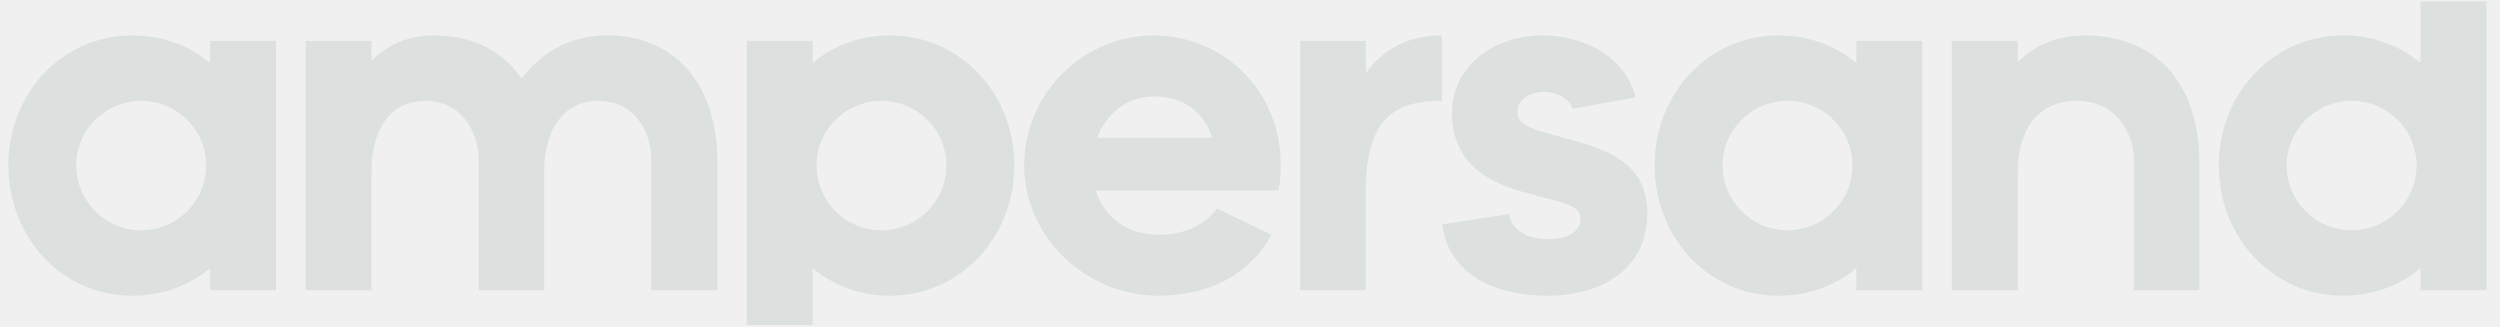
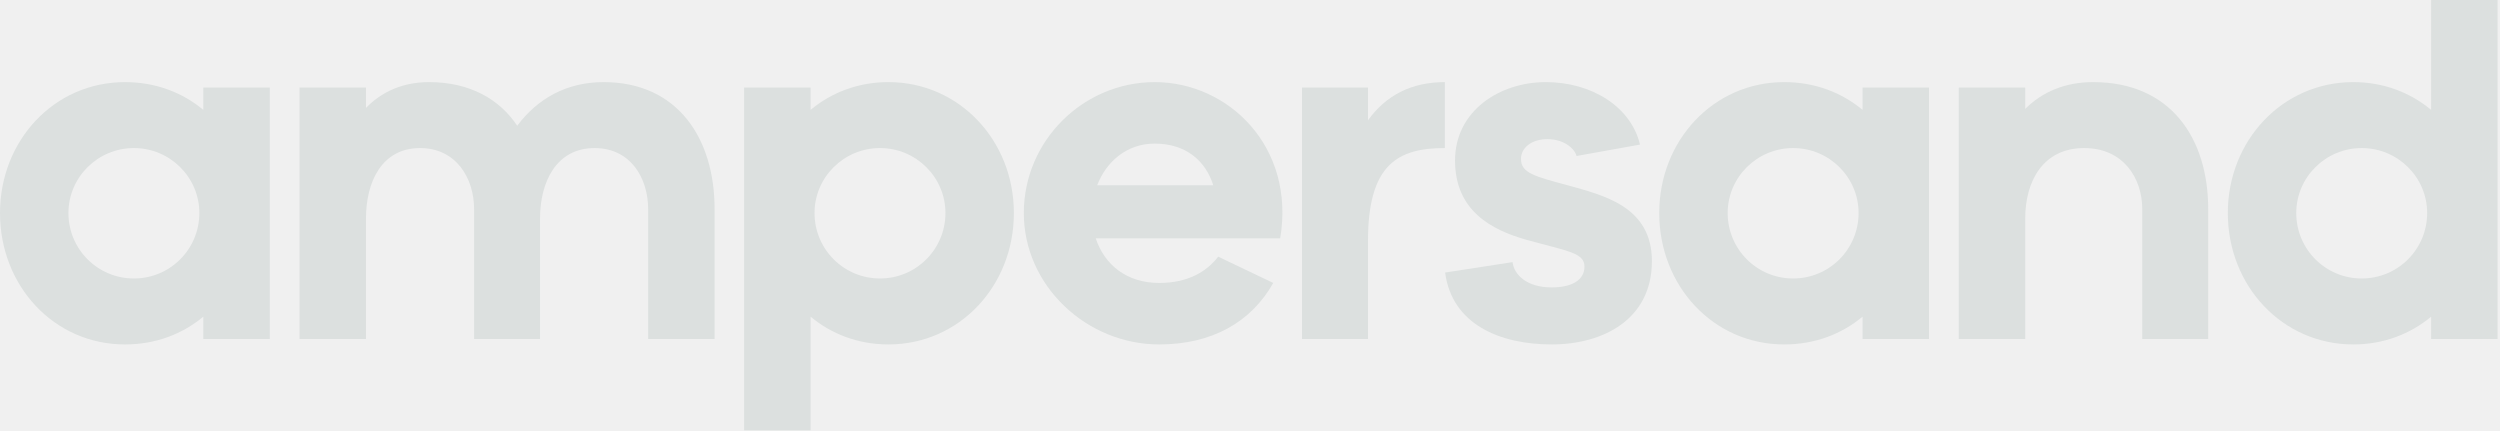
- <svg xmlns="http://www.w3.org/2000/svg" width="896" height="117" viewBox="0 0 896 117" fill="none">
-   <g clip-path="url(#clip0_3421_23751)">
-     <path d="M47.438 105.983C22.221 105.983 3 85.174 3 59.252C3 33.507 22.221 12.698 47.438 12.698C58.371 12.698 67.893 16.402 75.3 22.573V14.638H98.929V104.043H75.3V96.108C67.893 102.28 58.371 105.983 47.438 105.983ZM27.335 59.252C27.335 72.125 37.739 82.529 50.612 82.529C63.485 82.529 73.889 72.125 73.889 59.252C73.889 46.556 63.485 36.152 50.612 36.152C37.739 36.152 27.335 46.556 27.335 59.252Z" fill="#DCE0DF" />
-     <path d="M109.514 104.043V14.638H133.144V21.868C138.787 16.049 146.369 12.698 155.539 12.698C169.999 12.698 180.579 18.694 186.928 28.216C194.158 18.518 204.562 12.698 217.611 12.698C244.062 12.698 257.111 32.801 257.111 57.842V104.043H233.482V57.842C233.482 46.908 227.31 36.152 214.437 36.152C200.859 36.152 195.039 48.143 195.039 61.192V104.043H171.586V57.842C171.586 46.908 165.238 36.152 152.365 36.152C138.787 36.152 133.144 48.143 133.144 61.192V104.043H109.514Z" fill="#DCE0DF" />
-     <path d="M267.608 136.535V14.638H291.237V22.573C298.644 16.402 308.166 12.698 318.923 12.698C344.14 12.698 363.537 33.507 363.537 59.252C363.537 85.174 344.14 105.983 318.923 105.983C308.166 105.983 298.644 102.28 291.237 96.108V136.535H267.608ZM292.648 59.252C292.648 72.125 303.052 82.529 315.925 82.529C328.798 82.529 339.202 72.125 339.202 59.252C339.202 46.556 328.798 36.152 315.925 36.152C303.052 36.152 292.648 46.556 292.648 59.252Z" fill="#DCE0DF" />
-     <path d="M415.209 105.983C389.463 105.983 367.068 85.174 367.068 59.252C367.068 33.507 388.229 12.698 413.622 12.698C439.897 12.698 463.703 35.799 458.236 68.246H392.637C395.812 77.768 403.747 84.116 415.209 84.116C425.26 84.116 431.961 80.237 436.194 74.77L455.767 84.116C447.832 98.224 433.725 105.983 415.209 105.983ZM393.166 49.377H434.43C431.785 40.913 424.908 34.565 413.622 34.565C403.571 34.565 396.341 41.089 393.166 49.377Z" fill="#DCE0DF" />
-     <path d="M466.005 104.043V14.638H489.458V26.277C495.806 17.46 504.8 12.698 516.791 12.698V36.152C500.215 36.152 489.458 41.795 489.458 69.127V104.043H466.005Z" fill="#DCE0DF" />
-     <path d="M554.795 105.983C536.456 105.983 519.351 98.929 516.882 80.413L540.864 76.71C541.393 81.119 545.802 85.704 554.795 85.704C562.025 85.704 566.434 83.058 566.434 78.297C566.434 73.36 560.438 72.831 545.802 68.775C533.282 65.248 520.409 58.371 520.409 40.56C520.409 22.926 536.279 12.698 552.679 12.698C569.079 12.698 583.01 21.515 586.184 34.917L563.612 38.973C563.083 36.681 559.556 32.978 553.208 32.978C547.742 32.978 543.862 35.975 543.862 40.031C543.862 44.969 548.623 46.203 560.438 49.377C572.958 52.904 590.416 56.784 590.416 76.357C590.416 97.166 572.958 105.983 554.795 105.983Z" fill="#DCE0DF" />
-     <path d="M637.463 105.983C612.246 105.983 593.025 85.174 593.025 59.252C593.025 33.507 612.246 12.698 637.463 12.698C648.396 12.698 657.919 16.402 665.325 22.573V14.638H688.955V104.043H665.325V96.108C657.919 102.28 648.396 105.983 637.463 105.983ZM617.36 59.252C617.36 72.125 627.765 82.529 640.637 82.529C653.51 82.529 663.914 72.125 663.914 59.252C663.914 46.556 653.51 36.152 640.637 36.152C627.765 36.152 617.36 46.556 617.36 59.252Z" fill="#DCE0DF" />
-     <path d="M699.539 104.043V14.638H723.169V22.221C729.165 16.225 737.276 12.698 747.328 12.698C775.013 12.698 788.239 32.801 788.239 57.842V104.043H764.785V57.842C764.785 46.908 758.084 36.152 744.154 36.152C729.341 36.152 723.169 48.143 723.169 61.192V104.043H699.539Z" fill="#DCE0DF" />
-     <path d="M839.825 105.983C814.609 105.983 795.211 85.174 795.211 59.252C795.211 33.507 814.609 12.698 839.825 12.698C850.582 12.698 860.105 16.402 867.511 22.573V-16.5H891.141V104.043H867.511V96.108C860.105 102.28 850.582 105.983 839.825 105.983ZM819.546 59.252C819.546 72.125 829.95 82.529 842.823 82.529C855.696 82.529 866.1 72.125 866.1 59.252C866.1 46.556 855.696 36.152 842.823 36.152C829.95 36.152 819.546 46.556 819.546 59.252Z" fill="#DCE0DF" />
-   </g>
-   <defs>
-     <clipPath id="clip0_3421_23751">
-       <rect width="896" height="116" fill="white" transform="translate(0 0.5)" />
-     </clipPath>
-   </defs>
+ <svg xmlns="http://www.w3.org/2000/svg" width="889" height="153" viewBox="0 0 889 153" fill="none">
+   <path d="M44.438 122.483C19.221 122.483 0 101.674 0 75.752C0 50.007 19.221 29.198 44.438 29.198C55.371 29.198 64.893 32.902 72.3 39.074V31.138H95.929V120.543H72.3V112.608C64.893 118.78 55.371 122.483 44.438 122.483ZM24.335 75.752C24.335 88.625 34.739 99.029 47.612 99.029C60.485 99.029 70.889 88.625 70.889 75.752C70.889 63.056 60.485 52.652 47.612 52.652C34.739 52.652 24.335 63.056 24.335 75.752Z" fill="#DCE0DF" />
+   <path d="M106.514 120.543V31.138H130.144V38.368C135.787 32.549 143.369 29.198 152.539 29.198C166.999 29.198 177.579 35.194 183.928 44.716C191.158 35.018 201.562 29.198 214.611 29.198C241.062 29.198 254.111 49.301 254.111 74.342V120.543H230.482V74.342C230.482 63.408 224.31 52.652 211.437 52.652C197.859 52.652 192.039 64.643 192.039 77.692V120.543H168.586V74.342C168.586 63.408 162.238 52.652 149.365 52.652C135.787 52.652 130.144 64.643 130.144 77.692V120.543H106.514Z" fill="#DCE0DF" />
+   <path d="M264.608 153.035V31.138H288.237V39.074C295.644 32.902 305.166 29.198 315.923 29.198C341.14 29.198 360.537 50.007 360.537 75.752C360.537 101.674 341.14 122.483 315.923 122.483C305.166 122.483 295.644 118.78 288.237 112.608V153.035H264.608ZM289.648 75.752C289.648 88.625 300.052 99.029 312.925 99.029C325.798 99.029 336.202 88.625 336.202 75.752C336.202 63.056 325.798 52.652 312.925 52.652C300.052 52.652 289.648 63.056 289.648 75.752Z" fill="#DCE0DF" />
+   <path d="M412.209 122.483C386.463 122.483 364.068 101.674 364.068 75.752C364.068 50.007 385.229 29.198 410.622 29.198C436.897 29.198 460.703 52.299 455.236 84.746H389.637C392.812 94.268 400.747 100.616 412.209 100.616C422.26 100.616 428.961 96.737 433.194 91.27L452.767 100.616C444.832 114.724 430.725 122.483 412.209 122.483ZM390.166 65.877H431.43C428.785 57.413 421.908 51.065 410.622 51.065C400.571 51.065 393.341 57.589 390.166 65.877Z" fill="#DCE0DF" />
+   <path d="M463.005 120.543V31.138H486.458V42.777C492.806 33.96 501.8 29.198 513.791 29.198V52.652C497.215 52.652 486.458 58.295 486.458 85.627V120.543H463.005Z" fill="#DCE0DF" />
+   <path d="M551.795 122.483C533.456 122.483 516.351 115.429 513.882 96.913L537.864 93.21C538.393 97.619 542.802 102.203 551.795 102.203C559.025 102.203 563.434 99.558 563.434 94.797C563.434 89.86 557.438 89.331 542.802 85.275C530.282 81.748 517.409 74.871 517.409 57.06C517.409 39.426 533.279 29.198 549.679 29.198C566.079 29.198 580.01 38.015 583.184 51.417L560.612 55.473C560.083 53.181 556.556 49.478 550.208 49.478C544.742 49.478 540.862 52.475 540.862 56.531C540.862 61.469 545.623 62.703 557.438 65.877C569.958 69.404 587.416 73.284 587.416 92.857C587.416 113.666 569.958 122.483 551.795 122.483Z" fill="#DCE0DF" />
+   <path d="M634.463 122.483C609.246 122.483 590.025 101.674 590.025 75.752C590.025 50.007 609.246 29.198 634.463 29.198C645.396 29.198 654.919 32.902 662.325 39.074V31.138H685.955V120.543H662.325V112.608C654.919 118.78 645.396 122.483 634.463 122.483ZM614.36 75.752C614.36 88.625 624.765 99.029 637.637 99.029C650.51 99.029 660.914 88.625 660.914 75.752C660.914 63.056 650.51 52.652 637.637 52.652C624.765 52.652 614.36 63.056 614.36 75.752Z" fill="#DCE0DF" />
+   <path d="M696.539 120.543V31.138H720.169V38.721C726.165 32.725 734.276 29.198 744.328 29.198C772.013 29.198 785.239 49.301 785.239 74.342V120.543H761.785V74.342C761.785 63.408 755.084 52.652 741.154 52.652C726.341 52.652 720.169 64.643 720.169 77.692V120.543H696.539Z" fill="#DCE0DF" />
+   <path d="M836.825 122.483C811.609 122.483 792.211 101.674 792.211 75.752C792.211 50.007 811.609 29.198 836.825 29.198C847.582 29.198 857.105 32.902 864.511 39.074V0H888.141V120.543H864.511V112.608C857.105 118.78 847.582 122.483 836.825 122.483ZM816.546 75.752C816.546 88.625 826.95 99.029 839.823 99.029C852.696 99.029 863.1 88.625 863.1 75.752C863.1 63.056 852.696 52.652 839.823 52.652C826.95 52.652 816.546 63.056 816.546 75.752Z" fill="#DCE0DF" />
</svg>
